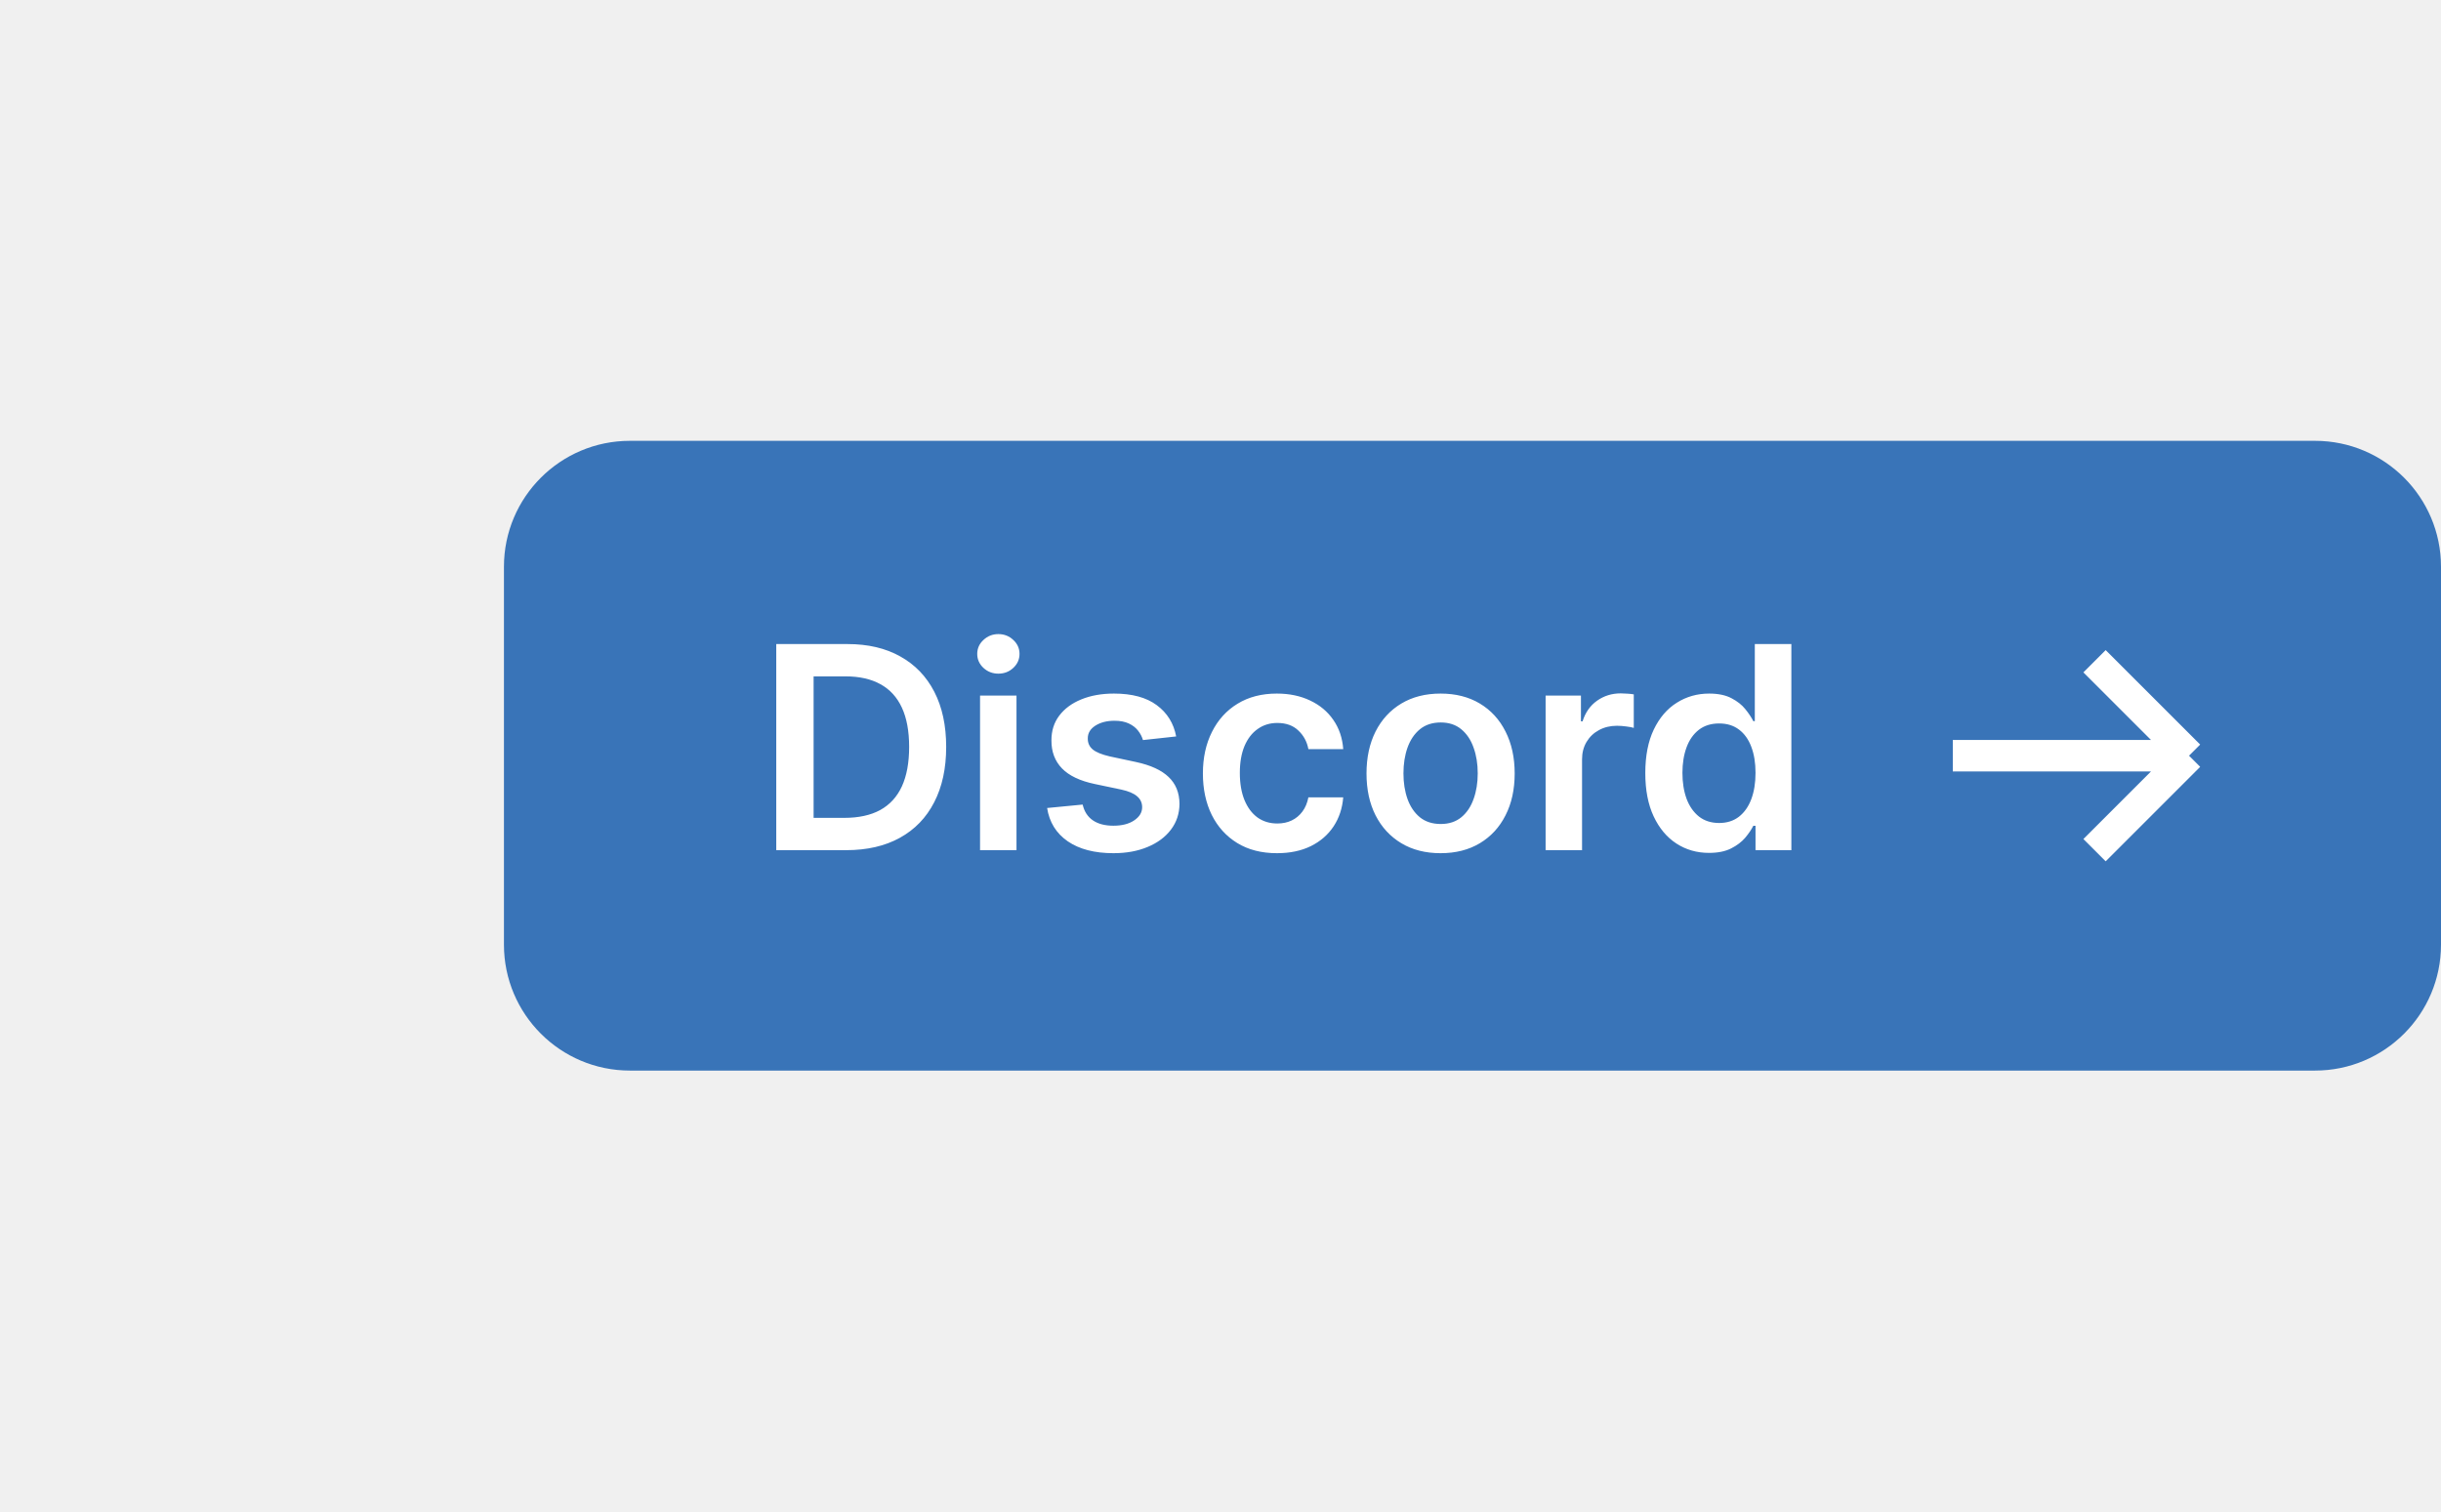
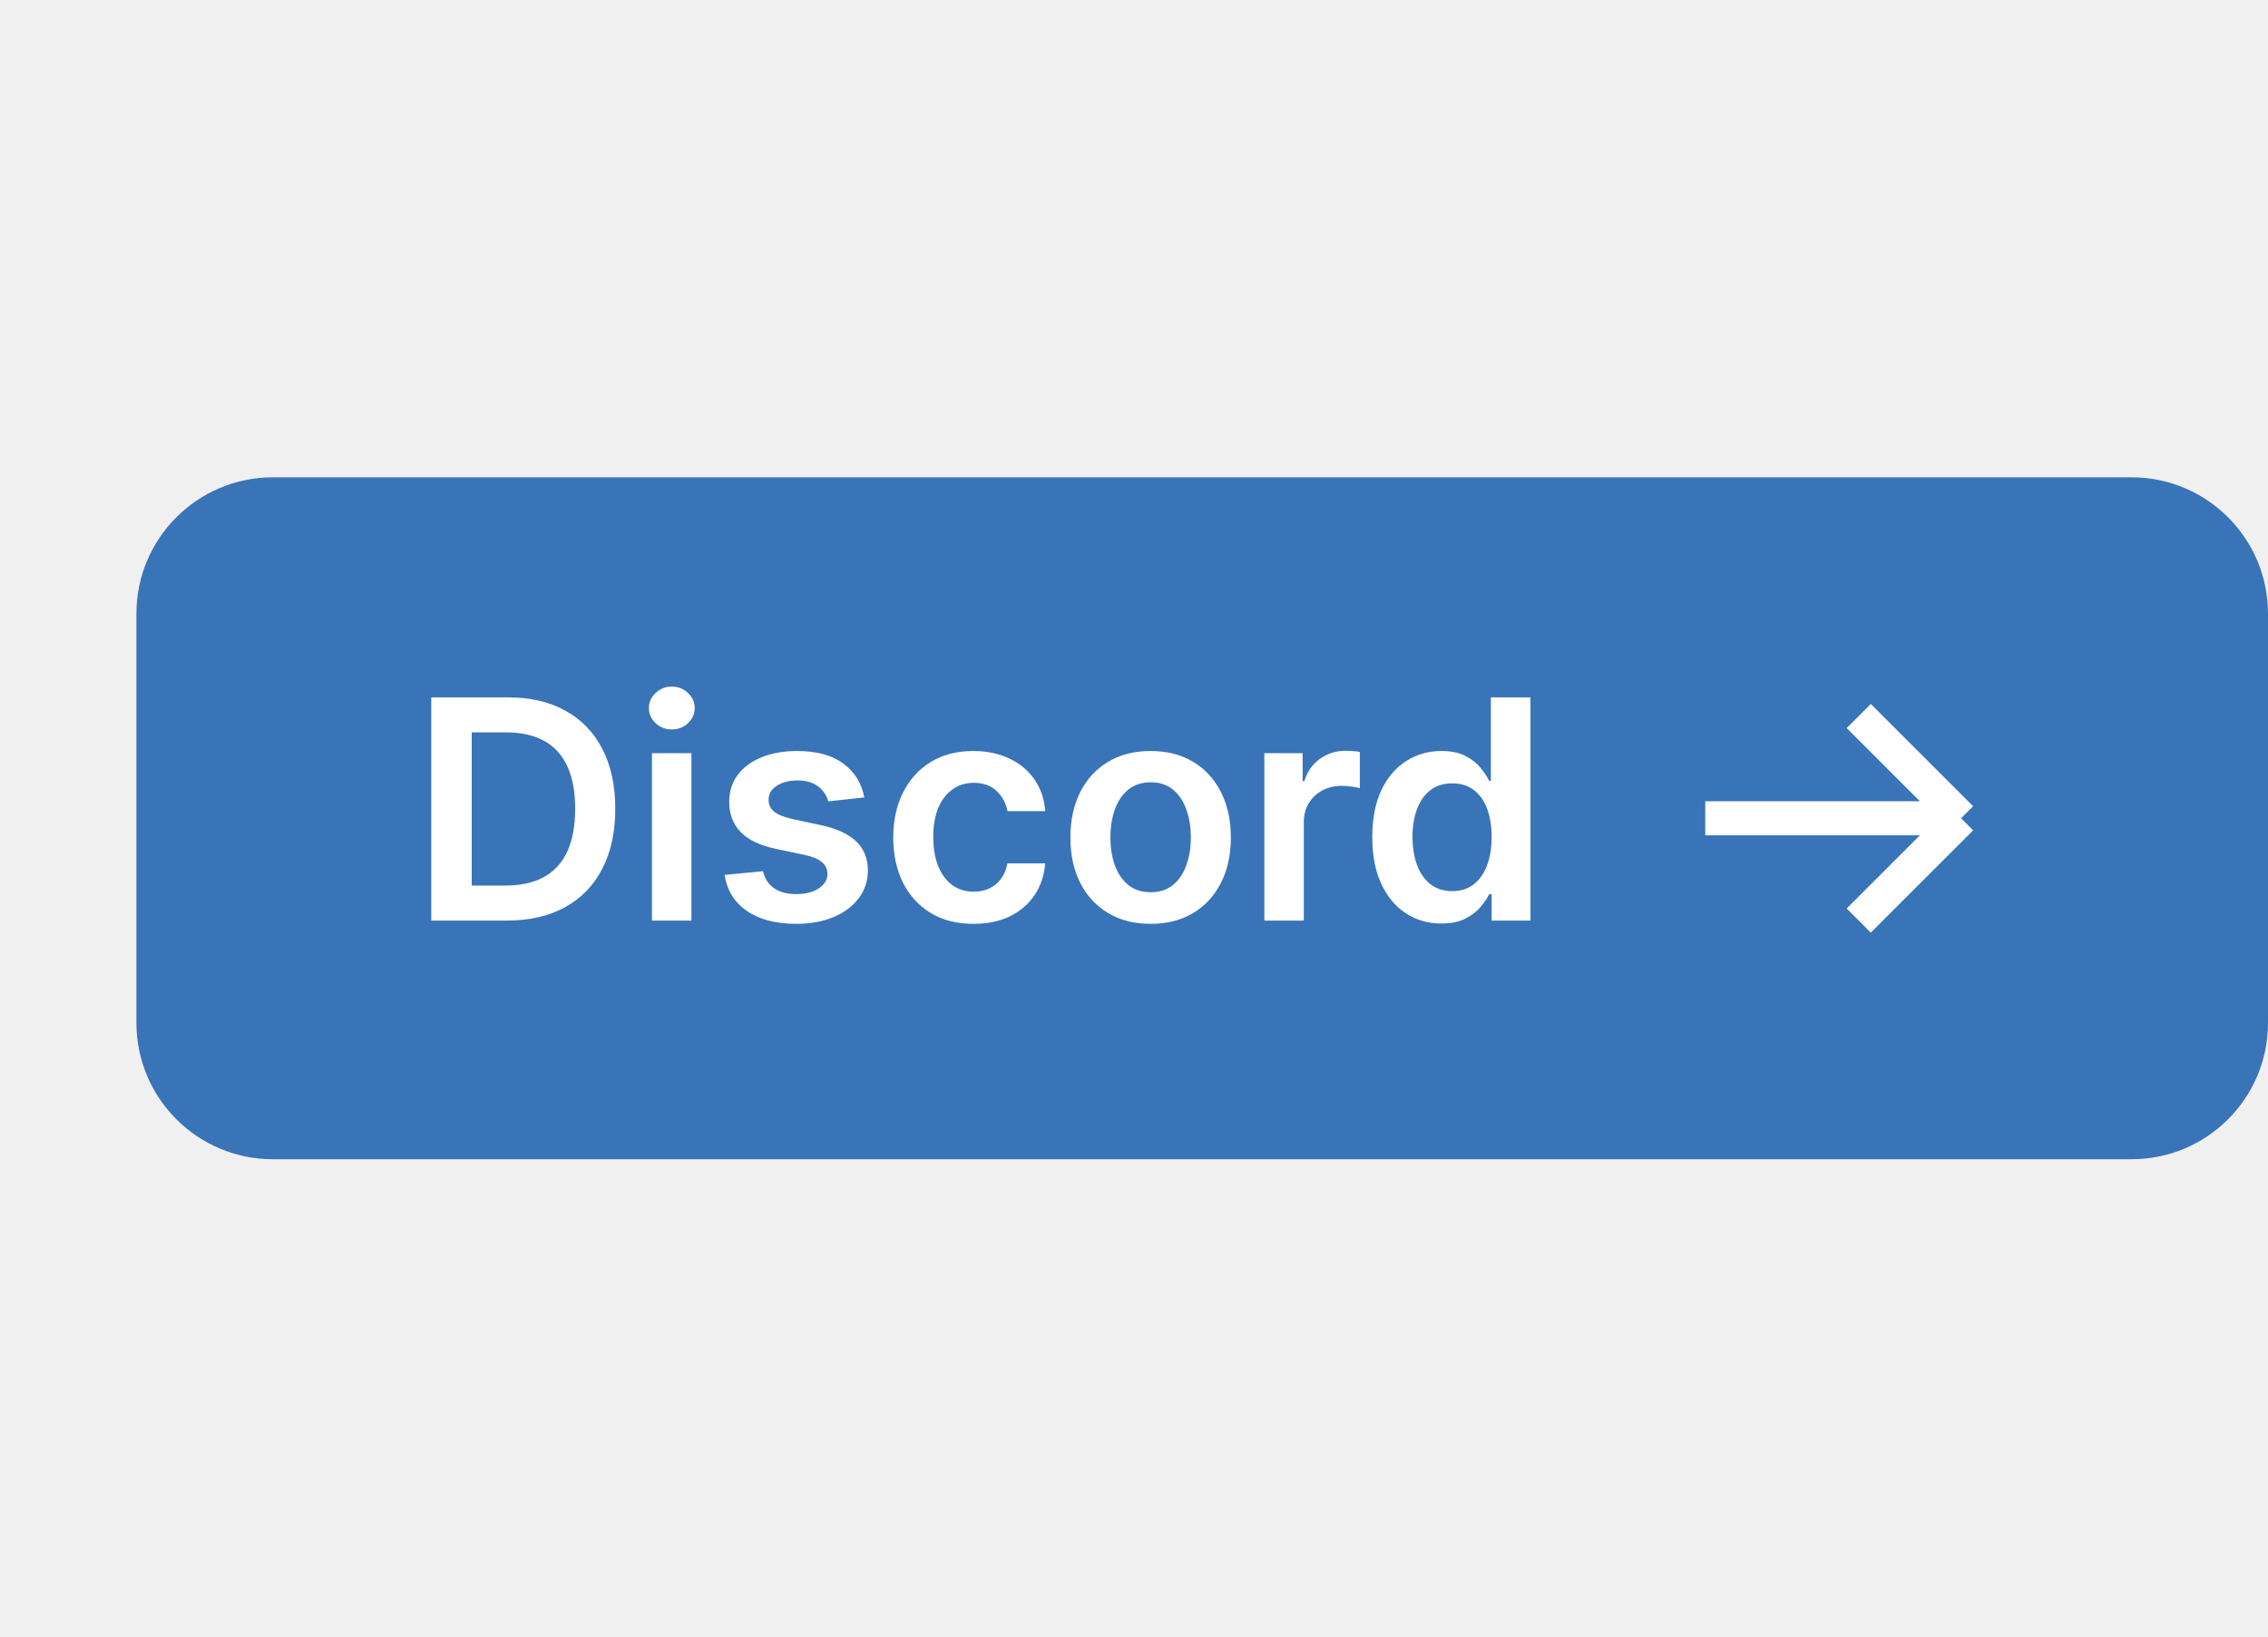
- <svg xmlns="http://www.w3.org/2000/svg" width="155" height="96" viewBox="0 0 155 96" fill="none">
-   <rect x="32" y="28" width="123" height="40" rx="8" fill="#3974B8" />
-   <path d="M53.727 54H49.291V40.909H53.817C55.117 40.909 56.233 41.171 57.166 41.695C58.104 42.215 58.824 42.963 59.327 43.939C59.83 44.915 60.081 46.082 60.081 47.442C60.081 48.805 59.827 49.977 59.32 50.957C58.818 51.938 58.091 52.69 57.141 53.214C56.195 53.738 55.057 54 53.727 54ZM51.663 51.948H53.612C54.524 51.948 55.285 51.782 55.894 51.45C56.504 51.113 56.962 50.612 57.269 49.947C57.575 49.278 57.729 48.443 57.729 47.442C57.729 46.44 57.575 45.609 57.269 44.949C56.962 44.284 56.508 43.788 55.907 43.459C55.31 43.127 54.569 42.961 53.682 42.961H51.663V51.948ZM62.232 54V44.182H64.546V54H62.232ZM63.395 42.788C63.029 42.788 62.713 42.667 62.449 42.424C62.185 42.177 62.053 41.881 62.053 41.535C62.053 41.186 62.185 40.89 62.449 40.647C62.713 40.4 63.029 40.276 63.395 40.276C63.766 40.276 64.081 40.4 64.341 40.647C64.606 40.89 64.738 41.186 64.738 41.535C64.738 41.881 64.606 42.177 64.341 42.424C64.081 42.667 63.766 42.788 63.395 42.788ZM74.685 46.777L72.576 47.007C72.516 46.794 72.412 46.594 72.263 46.406C72.118 46.219 71.922 46.068 71.674 45.952C71.427 45.837 71.125 45.78 70.767 45.78C70.285 45.78 69.88 45.884 69.552 46.093C69.228 46.302 69.069 46.572 69.073 46.905C69.069 47.19 69.173 47.423 69.386 47.602C69.603 47.781 69.962 47.928 70.46 48.043L72.135 48.401C73.064 48.601 73.754 48.918 74.206 49.353C74.662 49.788 74.892 50.356 74.896 51.06C74.892 51.678 74.711 52.223 74.353 52.696C73.999 53.165 73.507 53.531 72.876 53.795C72.246 54.06 71.521 54.192 70.703 54.192C69.501 54.192 68.534 53.94 67.801 53.438C67.068 52.93 66.631 52.225 66.491 51.322L68.747 51.104C68.849 51.548 69.067 51.882 69.399 52.108C69.731 52.334 70.164 52.447 70.697 52.447C71.246 52.447 71.687 52.334 72.02 52.108C72.356 51.882 72.525 51.603 72.525 51.271C72.525 50.989 72.416 50.757 72.199 50.574C71.986 50.391 71.653 50.25 71.201 50.152L69.527 49.8C68.585 49.604 67.888 49.274 67.437 48.81C66.985 48.341 66.761 47.749 66.765 47.033C66.761 46.428 66.925 45.903 67.258 45.46C67.594 45.013 68.061 44.668 68.657 44.425C69.258 44.178 69.951 44.054 70.735 44.054C71.885 44.054 72.791 44.299 73.451 44.789C74.116 45.279 74.528 45.942 74.685 46.777ZM81.087 54.192C80.107 54.192 79.265 53.977 78.562 53.546C77.863 53.116 77.324 52.521 76.945 51.763C76.57 51 76.382 50.122 76.382 49.129C76.382 48.132 76.574 47.252 76.958 46.489C77.341 45.722 77.882 45.126 78.581 44.7C79.284 44.269 80.115 44.054 81.074 44.054C81.871 44.054 82.576 44.201 83.19 44.495C83.808 44.785 84.3 45.196 84.666 45.729C85.033 46.257 85.242 46.875 85.293 47.582H83.081C82.992 47.109 82.779 46.715 82.442 46.4C82.11 46.08 81.664 45.92 81.106 45.92C80.633 45.92 80.218 46.048 79.86 46.304C79.502 46.555 79.222 46.918 79.022 47.391C78.826 47.864 78.728 48.43 78.728 49.091C78.728 49.76 78.826 50.335 79.022 50.817C79.218 51.294 79.493 51.663 79.847 51.923C80.205 52.178 80.624 52.306 81.106 52.306C81.447 52.306 81.752 52.242 82.02 52.114C82.293 51.982 82.521 51.793 82.704 51.545C82.887 51.298 83.013 50.998 83.081 50.644H85.293C85.237 51.339 85.033 51.955 84.679 52.492C84.326 53.024 83.844 53.442 83.235 53.744C82.625 54.043 81.909 54.192 81.087 54.192ZM91.475 54.192C90.517 54.192 89.686 53.981 88.983 53.559C88.279 53.137 87.734 52.547 87.346 51.788C86.963 51.03 86.771 50.144 86.771 49.129C86.771 48.115 86.963 47.227 87.346 46.464C87.734 45.701 88.279 45.109 88.983 44.687C89.686 44.265 90.517 44.054 91.475 44.054C92.434 44.054 93.265 44.265 93.968 44.687C94.671 45.109 95.215 45.701 95.598 46.464C95.986 47.227 96.18 48.115 96.18 49.129C96.18 50.144 95.986 51.03 95.598 51.788C95.215 52.547 94.671 53.137 93.968 53.559C93.265 53.981 92.434 54.192 91.475 54.192ZM91.488 52.338C92.008 52.338 92.443 52.195 92.792 51.91C93.142 51.62 93.402 51.232 93.572 50.746C93.747 50.261 93.834 49.719 93.834 49.123C93.834 48.522 93.747 47.979 93.572 47.493C93.402 47.003 93.142 46.613 92.792 46.323C92.443 46.033 92.008 45.889 91.488 45.889C90.956 45.889 90.512 46.033 90.159 46.323C89.809 46.613 89.547 47.003 89.373 47.493C89.202 47.979 89.117 48.522 89.117 49.123C89.117 49.719 89.202 50.261 89.373 50.746C89.547 51.232 89.809 51.62 90.159 51.91C90.512 52.195 90.956 52.338 91.488 52.338ZM98.144 54V44.182H100.388V45.818H100.49C100.669 45.251 100.976 44.815 101.41 44.508C101.849 44.197 102.35 44.041 102.912 44.041C103.04 44.041 103.183 44.048 103.341 44.06C103.503 44.069 103.637 44.084 103.743 44.105V46.234C103.645 46.2 103.49 46.17 103.277 46.144C103.068 46.114 102.866 46.099 102.67 46.099C102.248 46.099 101.868 46.191 101.532 46.374C101.199 46.553 100.937 46.803 100.746 47.122C100.554 47.442 100.458 47.81 100.458 48.228V54H98.144ZM108.52 54.173C107.749 54.173 107.058 53.974 106.449 53.578C105.839 53.182 105.358 52.606 105.004 51.852C104.651 51.098 104.474 50.182 104.474 49.104C104.474 48.013 104.653 47.092 105.011 46.342C105.373 45.588 105.861 45.019 106.474 44.636C107.088 44.248 107.772 44.054 108.526 44.054C109.102 44.054 109.575 44.152 109.945 44.348C110.316 44.54 110.61 44.772 110.827 45.045C111.045 45.313 111.213 45.567 111.332 45.805H111.428V40.909H113.749V54H111.473V52.453H111.332C111.213 52.692 111.04 52.945 110.815 53.214C110.589 53.478 110.29 53.704 109.92 53.891C109.549 54.079 109.082 54.173 108.52 54.173ZM109.165 52.274C109.656 52.274 110.073 52.142 110.418 51.878C110.763 51.609 111.026 51.236 111.205 50.759C111.384 50.282 111.473 49.726 111.473 49.091C111.473 48.456 111.384 47.904 111.205 47.435C111.03 46.967 110.77 46.602 110.425 46.342C110.084 46.082 109.664 45.952 109.165 45.952C108.65 45.952 108.219 46.087 107.874 46.355C107.529 46.624 107.269 46.994 107.094 47.467C106.92 47.94 106.832 48.481 106.832 49.091C106.832 49.705 106.92 50.252 107.094 50.734C107.273 51.211 107.536 51.588 107.881 51.865C108.23 52.138 108.658 52.274 109.165 52.274Z" fill="white" />
-   <path d="M124 48H139M139 48L133 42M139 48L133 54" stroke="white" stroke-width="2" />
+ <svg xmlns="http://www.w3.org/2000/svg" width="133" height="96" viewBox="0 0 133 96" fill="none">
+   <rect x="8" y="28" width="125" height="40" rx="8" fill="#3974B8" />
+   <path d="M29.727 54H25.291V40.909H29.817C31.116 40.909 32.233 41.171 33.166 41.695C34.104 42.215 34.824 42.963 35.327 43.939C35.83 44.915 36.081 46.082 36.081 47.442C36.081 48.805 35.827 49.977 35.32 50.957C34.818 51.938 34.091 52.69 33.141 53.214C32.195 53.738 31.057 54 29.727 54ZM27.663 51.948H29.612C30.524 51.948 31.285 51.782 31.894 51.45C32.504 51.113 32.962 50.612 33.269 49.947C33.575 49.278 33.729 48.443 33.729 47.442C33.729 46.44 33.575 45.609 33.269 44.949C32.962 44.284 32.508 43.788 31.907 43.459C31.31 43.127 30.569 42.961 29.683 42.961H27.663V51.948ZM38.232 54V44.182H40.546V54H38.232ZM39.395 42.788C39.029 42.788 38.713 42.667 38.449 42.424C38.185 42.177 38.053 41.881 38.053 41.535C38.053 41.186 38.185 40.89 38.449 40.647C38.713 40.4 39.029 40.276 39.395 40.276C39.766 40.276 40.081 40.4 40.341 40.647C40.605 40.89 40.738 41.186 40.738 41.535C40.738 41.881 40.605 42.177 40.341 42.424C40.081 42.667 39.766 42.788 39.395 42.788ZM50.685 46.777L48.576 47.007C48.516 46.794 48.412 46.594 48.263 46.406C48.118 46.219 47.922 46.068 47.675 45.952C47.427 45.837 47.125 45.78 46.767 45.78C46.285 45.78 45.88 45.884 45.552 46.093C45.228 46.302 45.069 46.572 45.073 46.905C45.069 47.19 45.173 47.423 45.386 47.602C45.603 47.781 45.962 47.928 46.46 48.043L48.135 48.401C49.064 48.601 49.754 48.918 50.206 49.353C50.662 49.788 50.892 50.356 50.896 51.06C50.892 51.678 50.711 52.223 50.353 52.696C49.999 53.165 49.507 53.531 48.876 53.795C48.246 54.06 47.521 54.192 46.703 54.192C45.501 54.192 44.534 53.94 43.801 53.438C43.068 52.93 42.631 52.225 42.491 51.322L44.747 51.104C44.849 51.548 45.067 51.882 45.399 52.108C45.731 52.334 46.164 52.447 46.697 52.447C47.246 52.447 47.687 52.334 48.02 52.108C48.356 51.882 48.525 51.603 48.525 51.271C48.525 50.989 48.416 50.757 48.199 50.574C47.986 50.391 47.653 50.25 47.202 50.152L45.527 49.8C44.585 49.604 43.888 49.274 43.437 48.81C42.985 48.341 42.761 47.749 42.765 47.033C42.761 46.428 42.925 45.903 43.258 45.46C43.594 45.013 44.061 44.668 44.657 44.425C45.258 44.178 45.951 44.054 46.735 44.054C47.886 44.054 48.791 44.299 49.452 44.789C50.116 45.279 50.528 45.942 50.685 46.777ZM57.087 54.192C56.107 54.192 55.265 53.977 54.562 53.546C53.863 53.116 53.324 52.521 52.945 51.763C52.57 51 52.382 50.122 52.382 49.129C52.382 48.132 52.574 47.252 52.958 46.489C53.341 45.722 53.882 45.126 54.581 44.7C55.284 44.269 56.115 44.054 57.074 44.054C57.871 44.054 58.576 44.201 59.19 44.495C59.808 44.785 60.3 45.196 60.666 45.729C61.033 46.257 61.242 46.875 61.293 47.582H59.081C58.992 47.109 58.779 46.715 58.442 46.4C58.11 46.08 57.664 45.92 57.106 45.92C56.633 45.92 56.218 46.048 55.86 46.304C55.502 46.555 55.222 46.918 55.022 47.391C54.826 47.864 54.728 48.43 54.728 49.091C54.728 49.76 54.826 50.335 55.022 50.817C55.218 51.294 55.493 51.663 55.847 51.923C56.205 52.178 56.624 52.306 57.106 52.306C57.447 52.306 57.752 52.242 58.02 52.114C58.293 51.982 58.521 51.793 58.704 51.545C58.887 51.298 59.013 50.998 59.081 50.644H61.293C61.237 51.339 61.033 51.955 60.679 52.492C60.325 53.024 59.844 53.442 59.235 53.744C58.625 54.043 57.909 54.192 57.087 54.192ZM67.475 54.192C66.517 54.192 65.686 53.981 64.983 53.559C64.279 53.137 63.734 52.547 63.346 51.788C62.963 51.03 62.771 50.144 62.771 49.129C62.771 48.115 62.963 47.227 63.346 46.464C63.734 45.701 64.279 45.109 64.983 44.687C65.686 44.265 66.517 44.054 67.475 44.054C68.434 44.054 69.265 44.265 69.968 44.687C70.671 45.109 71.215 45.701 71.598 46.464C71.986 47.227 72.18 48.115 72.18 49.129C72.18 50.144 71.986 51.03 71.598 51.788C71.215 52.547 70.671 53.137 69.968 53.559C69.265 53.981 68.434 54.192 67.475 54.192ZM67.488 52.338C68.008 52.338 68.443 52.195 68.792 51.91C69.142 51.62 69.402 51.232 69.572 50.746C69.747 50.261 69.834 49.719 69.834 49.123C69.834 48.522 69.747 47.979 69.572 47.493C69.402 47.003 69.142 46.613 68.792 46.323C68.443 46.033 68.008 45.889 67.488 45.889C66.956 45.889 66.512 46.033 66.159 46.323C65.809 46.613 65.547 47.003 65.373 47.493C65.202 47.979 65.117 48.522 65.117 49.123C65.117 49.719 65.202 50.261 65.373 50.746C65.547 51.232 65.809 51.62 66.159 51.91C66.512 52.195 66.956 52.338 67.488 52.338ZM74.144 54V44.182H76.388V45.818H76.49C76.669 45.251 76.976 44.815 77.41 44.508C77.849 44.197 78.35 44.041 78.912 44.041C79.04 44.041 79.183 44.048 79.341 44.06C79.503 44.069 79.637 44.084 79.743 44.105V46.234C79.645 46.2 79.49 46.17 79.277 46.144C79.068 46.114 78.866 46.099 78.67 46.099C78.248 46.099 77.868 46.191 77.532 46.374C77.199 46.553 76.937 46.803 76.746 47.122C76.554 47.442 76.458 47.81 76.458 48.228V54H74.144ZM84.52 54.173C83.749 54.173 83.058 53.974 82.449 53.578C81.84 53.182 81.358 52.606 81.004 51.852C80.651 51.098 80.474 50.182 80.474 49.104C80.474 48.013 80.653 47.092 81.011 46.342C81.373 45.588 81.861 45.019 82.474 44.636C83.088 44.248 83.772 44.054 84.526 44.054C85.102 44.054 85.575 44.152 85.945 44.348C86.316 44.54 86.61 44.772 86.827 45.045C87.045 45.313 87.213 45.567 87.332 45.805H87.428V40.909H89.749V54H87.473V52.453H87.332C87.213 52.692 87.04 52.945 86.815 53.214C86.589 53.478 86.29 53.704 85.92 53.891C85.549 54.079 85.082 54.173 84.52 54.173ZM85.165 52.274C85.656 52.274 86.073 52.142 86.418 51.878C86.763 51.609 87.026 51.236 87.204 50.759C87.383 50.282 87.473 49.726 87.473 49.091C87.473 48.456 87.383 47.904 87.204 47.435C87.03 46.967 86.77 46.602 86.425 46.342C86.084 46.082 85.664 45.952 85.165 45.952C84.65 45.952 84.219 46.087 83.874 46.355C83.529 46.624 83.269 46.994 83.094 47.467C82.92 47.94 82.832 48.481 82.832 49.091C82.832 49.705 82.92 50.252 83.094 50.734C83.273 51.211 83.535 51.588 83.881 51.865C84.23 52.138 84.658 52.274 85.165 52.274Z" fill="white" />
+   <path d="M100 48H115M115 48L109 42M115 48L109 54" stroke="white" stroke-width="2" />
</svg>
